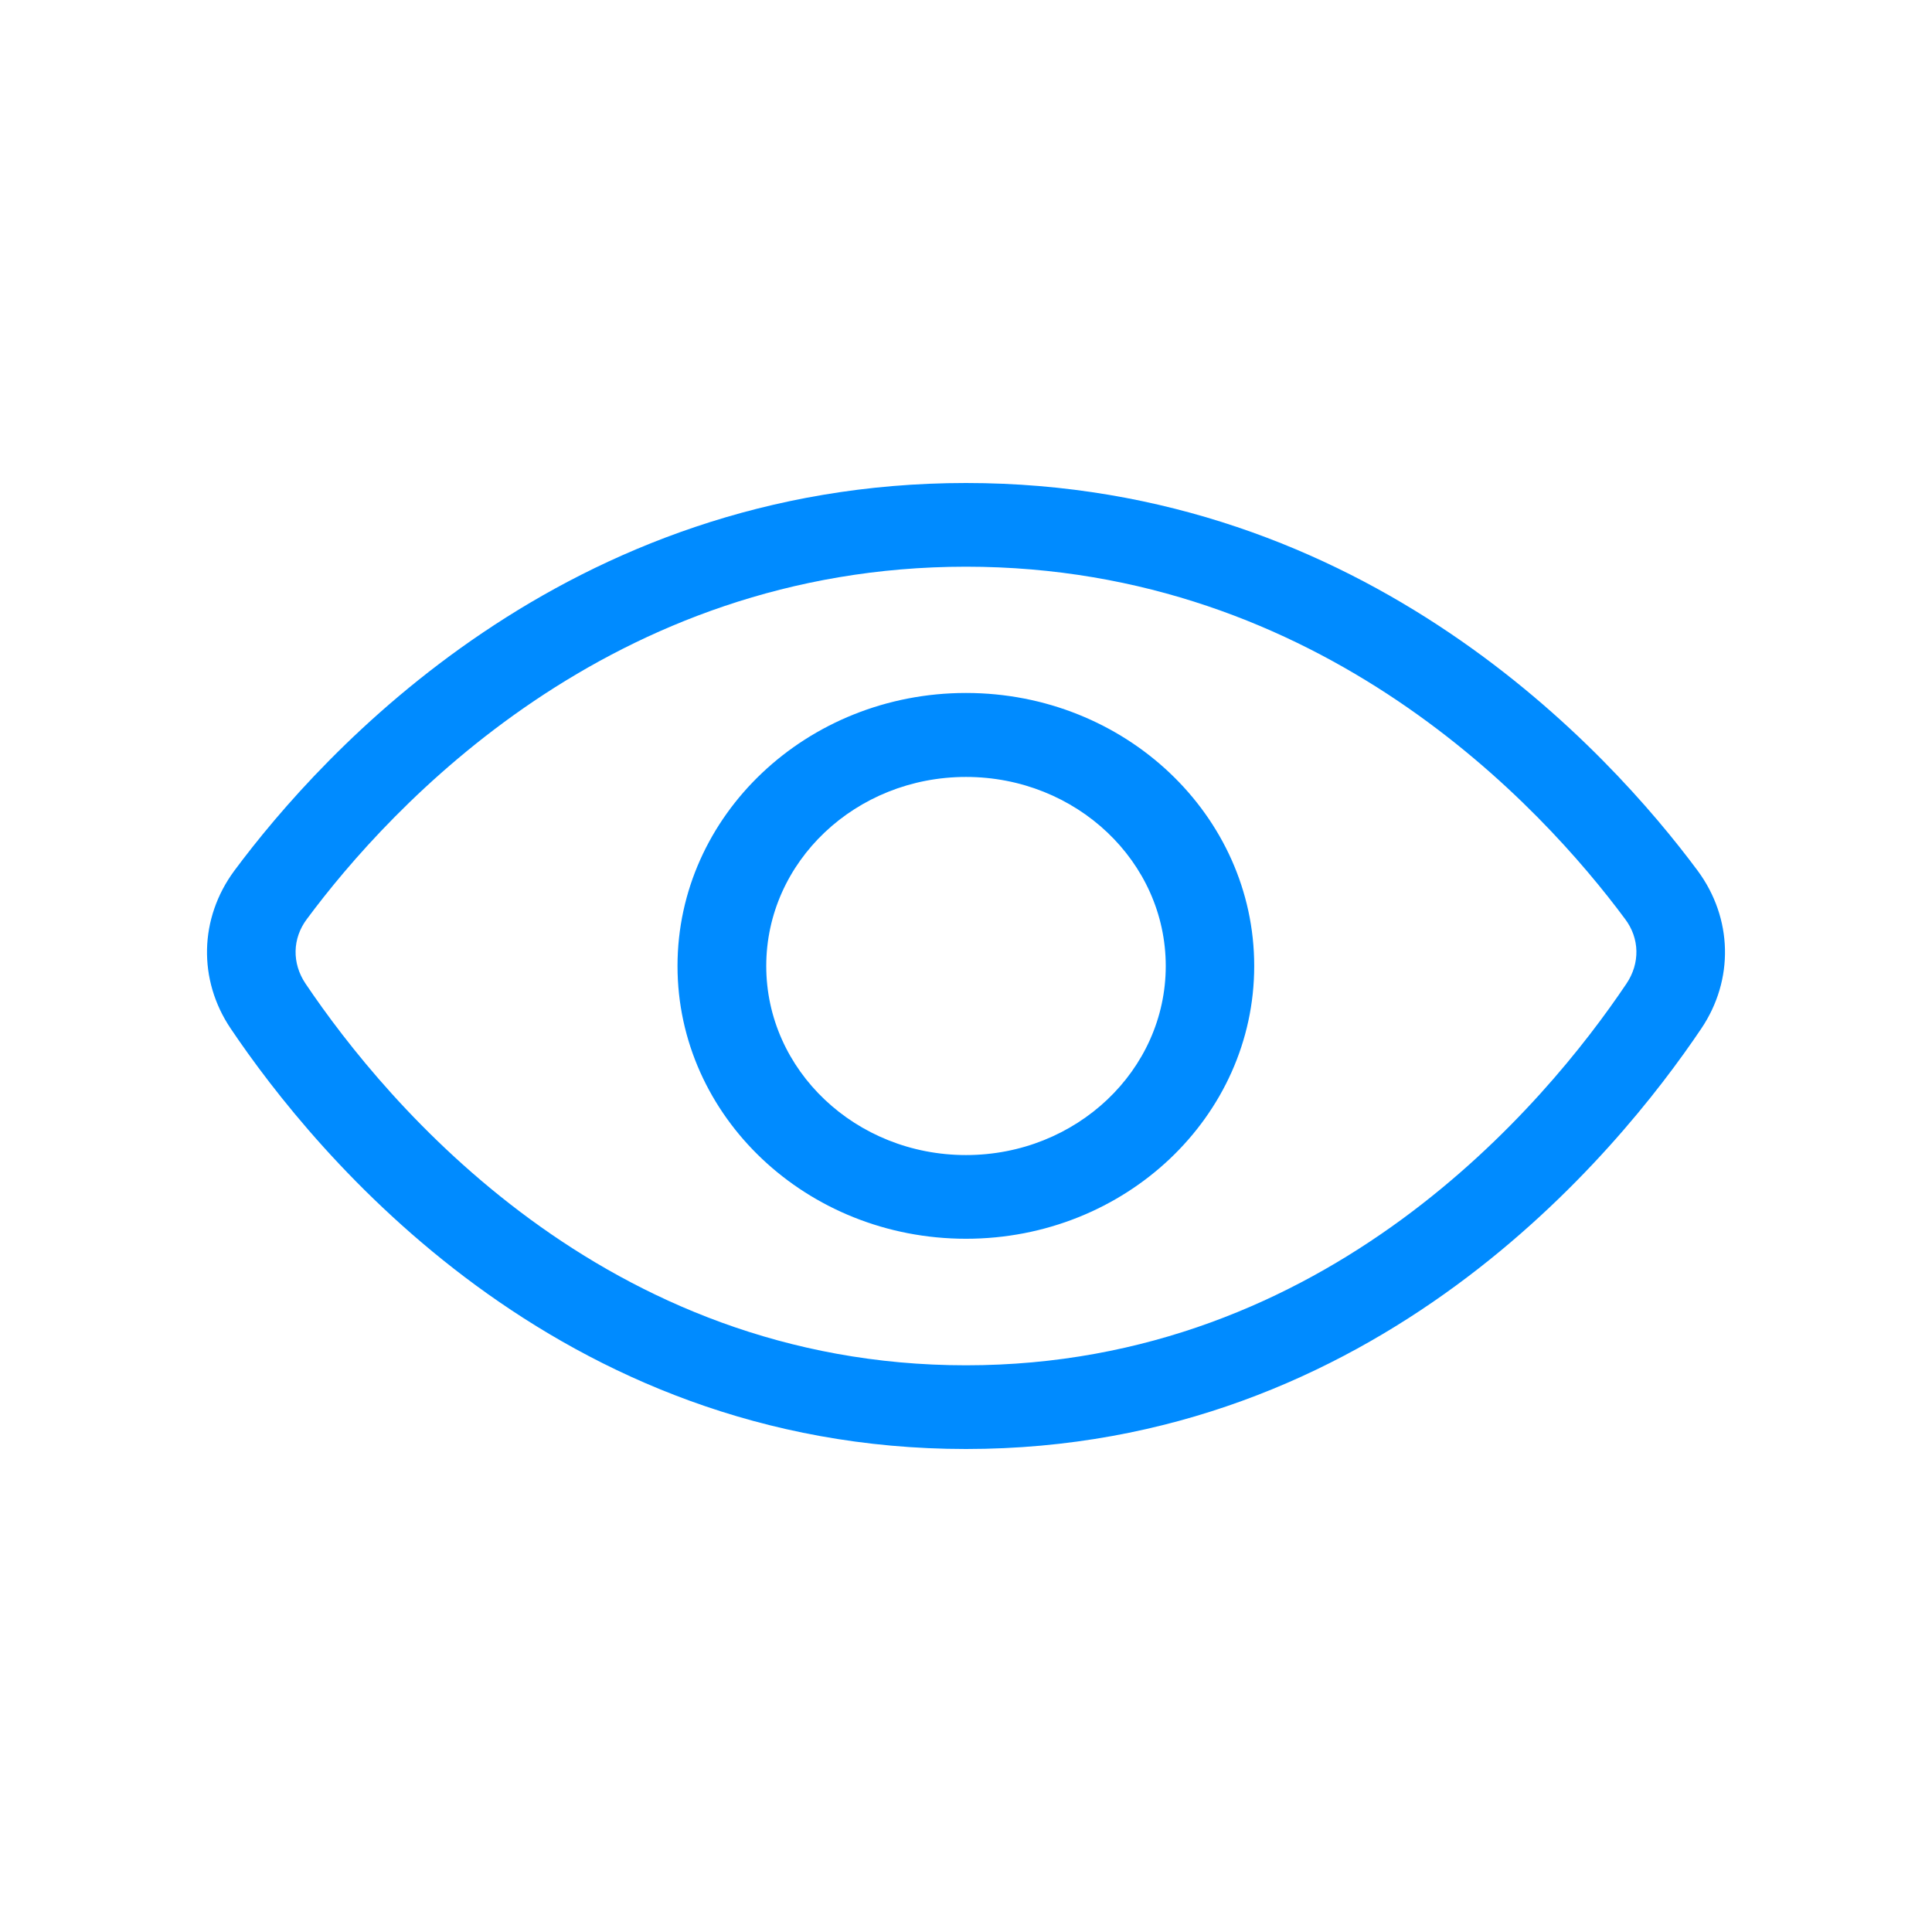
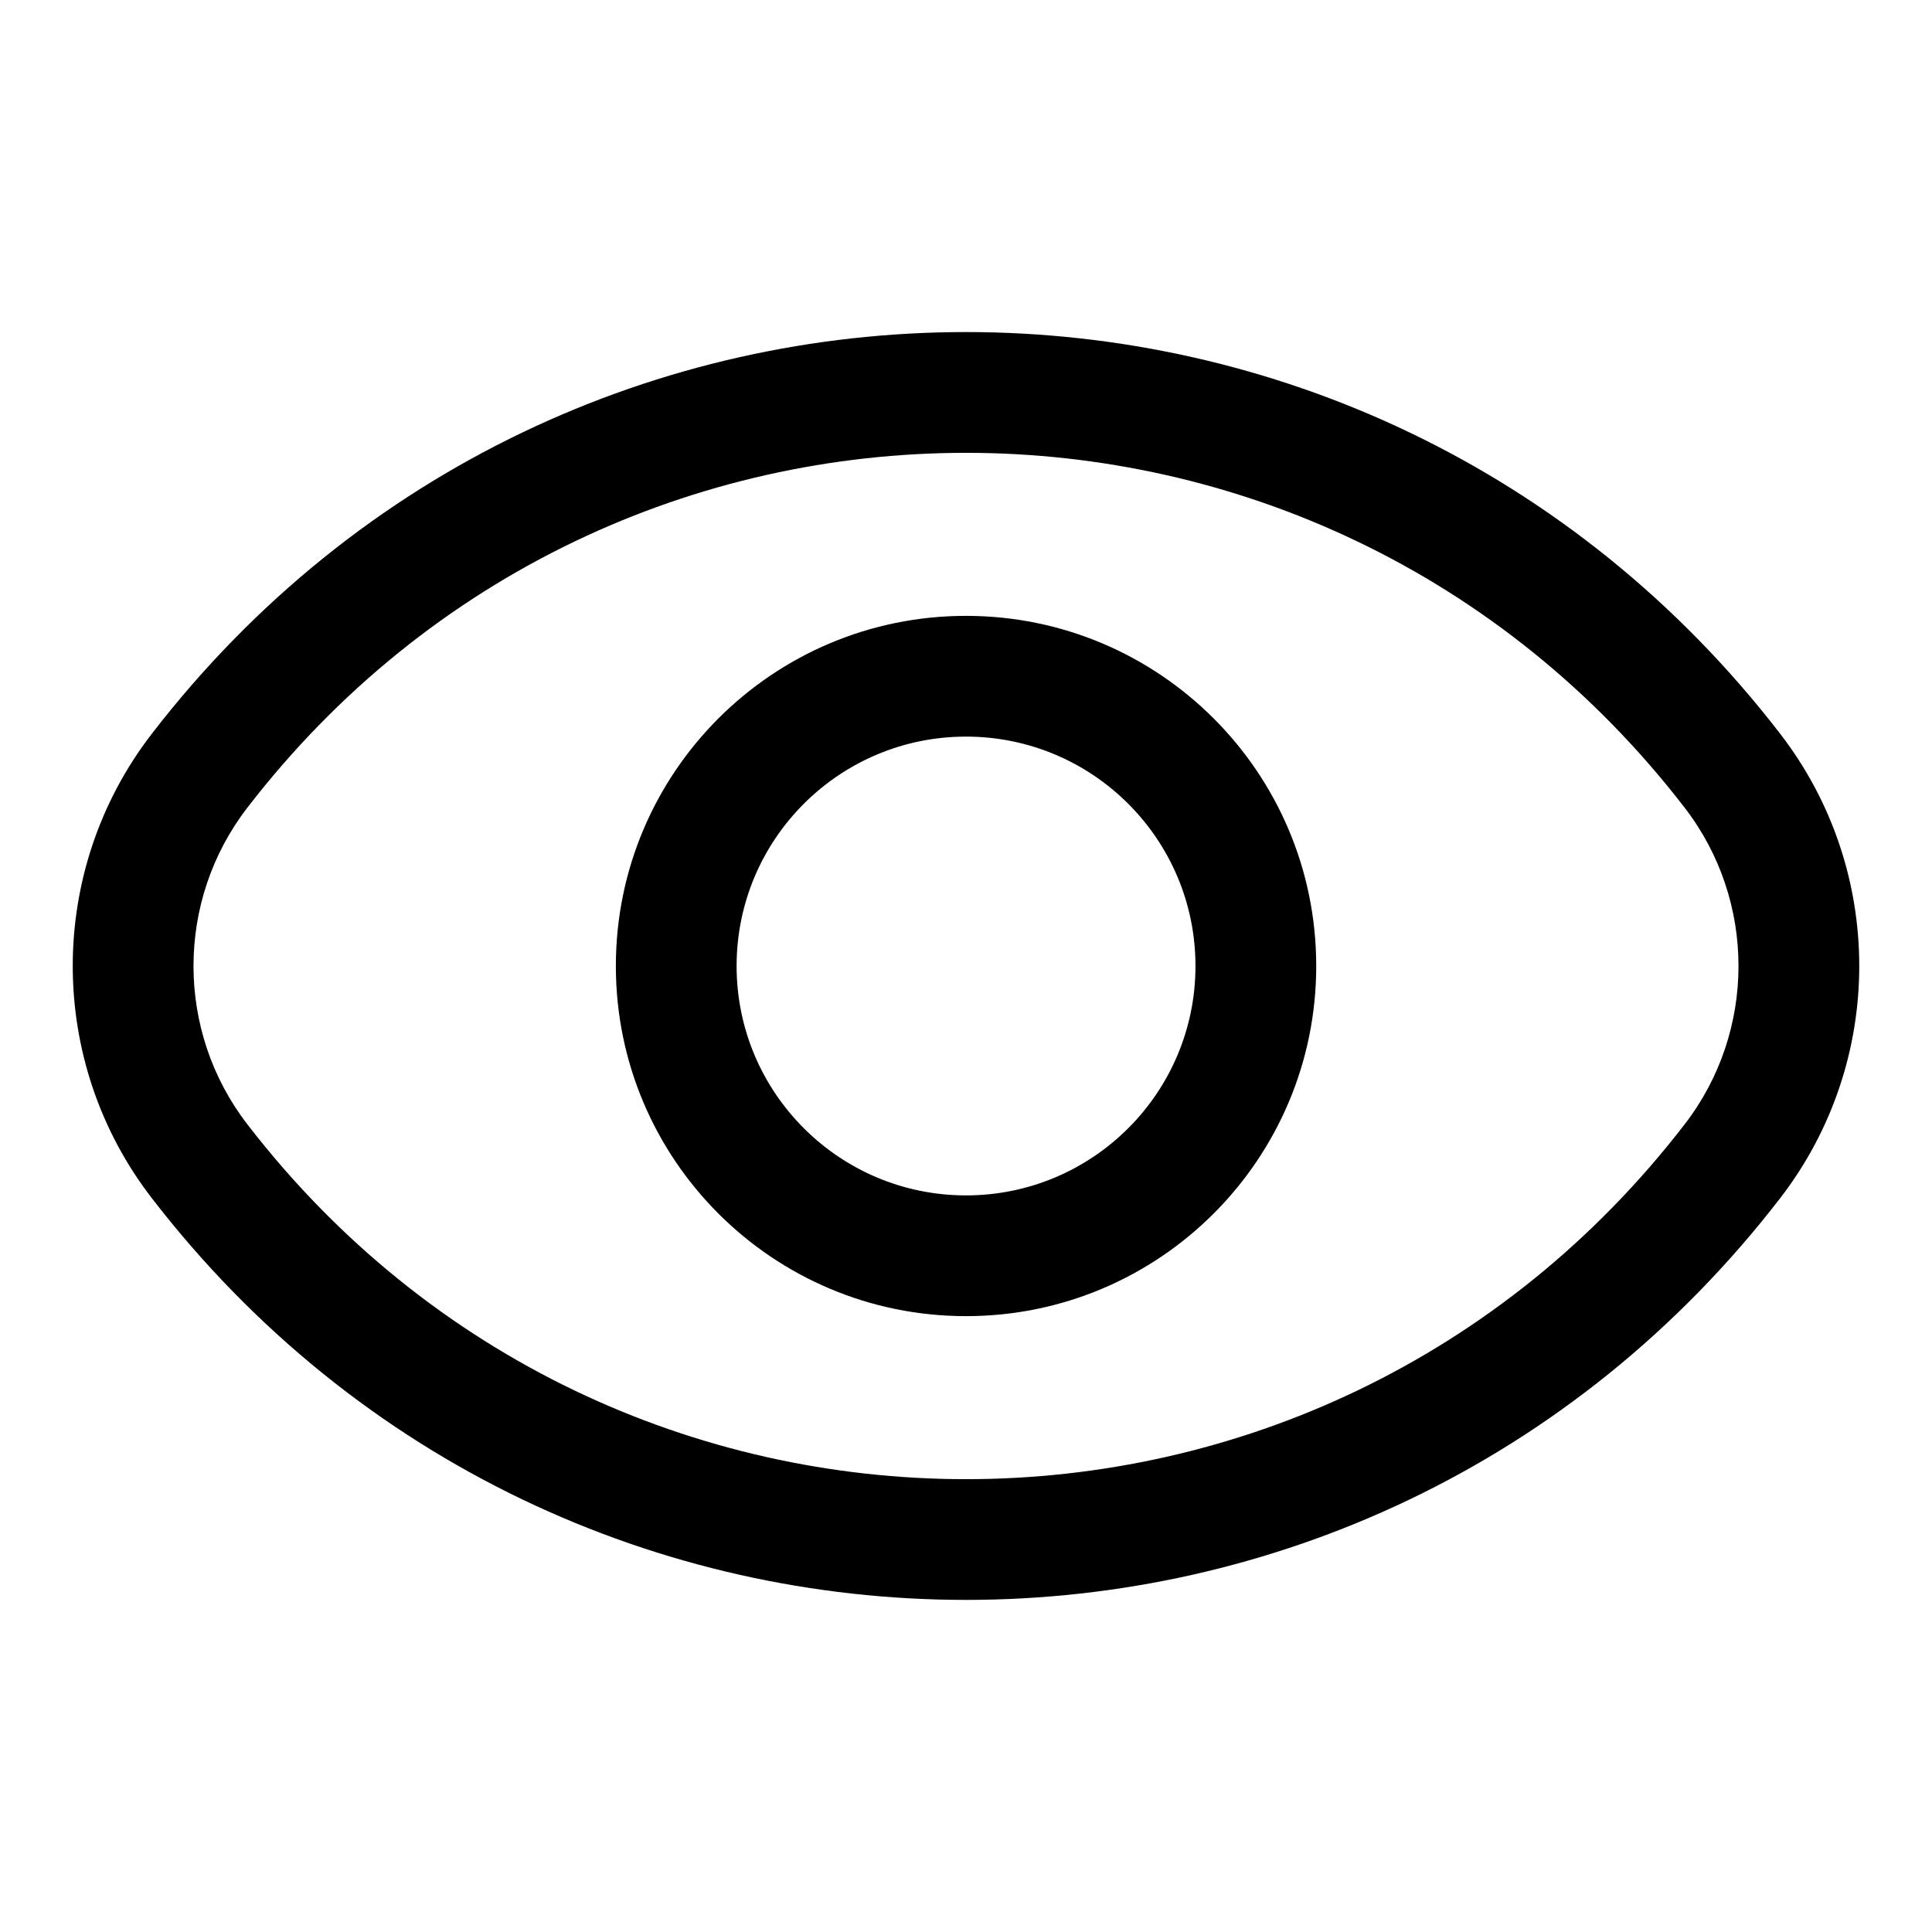
- <svg xmlns="http://www.w3.org/2000/svg" width="28" height="28" viewBox="0 0 28 28" fill="none">
-   <path fill-rule="evenodd" clip-rule="evenodd" d="M14 7C8.195 7 4.666 10.91 3.396 12.619C2.887 13.308 2.868 14.2 3.343 14.906C4.561 16.715 8.059 21 14 21C19.945 21 23.439 16.715 24.657 14.906C25.132 14.2 25.113 13.308 24.604 12.619C23.334 10.91 19.805 7 14 7ZM4.448 13.319C5.65 11.699 8.843 8.213 14 8.213C19.157 8.213 22.35 11.699 23.552 13.319C23.764 13.6 23.771 13.961 23.571 14.257C22.406 15.991 19.244 19.787 14 19.787C8.756 19.787 5.597 15.991 4.429 14.257C4.229 13.961 4.236 13.6 4.448 13.319ZM14 17.953C16.307 17.953 18.177 16.183 18.177 14C18.177 11.816 16.307 10.043 14 10.043C11.693 10.043 9.819 11.816 9.819 14C9.819 16.183 11.693 17.953 14 17.953ZM16.895 14C16.895 15.513 15.598 16.74 14 16.74C12.402 16.74 11.105 15.513 11.105 14C11.105 12.487 12.402 11.26 14 11.26C15.598 11.26 16.895 12.487 16.895 14Z" fill="#008BFF" />
+ <svg xmlns="http://www.w3.org/2000/svg" width="768" height="768" fill="none">
+   <path fill="#000" d="M60.25 476.157c164.159 213.105 483.341 213.104 647.5 0 41.774-54.236 41.778-130.11 0-184.344-164.159-213.087-483.341-213.087-647.5 0-41.778 54.234-41.774 130.108 0 184.344m609.469-29.282c-144.944 188.157-426.494 188.157-571.438 0-28.48-36.972-28.48-88.778 0-125.75 144.944-188.157 426.494-188.157 571.438 0 28.48 36.972 28.48 88.778 0 125.75M475.219 384c0 50.369-40.851 91.188-91.219 91.188-50.363-.007-91.187-40.823-91.187-91.188.001-50.362 40.825-91.18 91.187-91.187 50.367 0 91.217 40.82 91.219 91.187m48 0c-.002-76.876-62.342-139.187-139.219-139.187-76.871.007-139.186 62.315-139.187 139.187 0 76.874 62.315 139.181 139.187 139.188 76.878 0 139.219-62.31 139.219-139.188" />
</svg>
